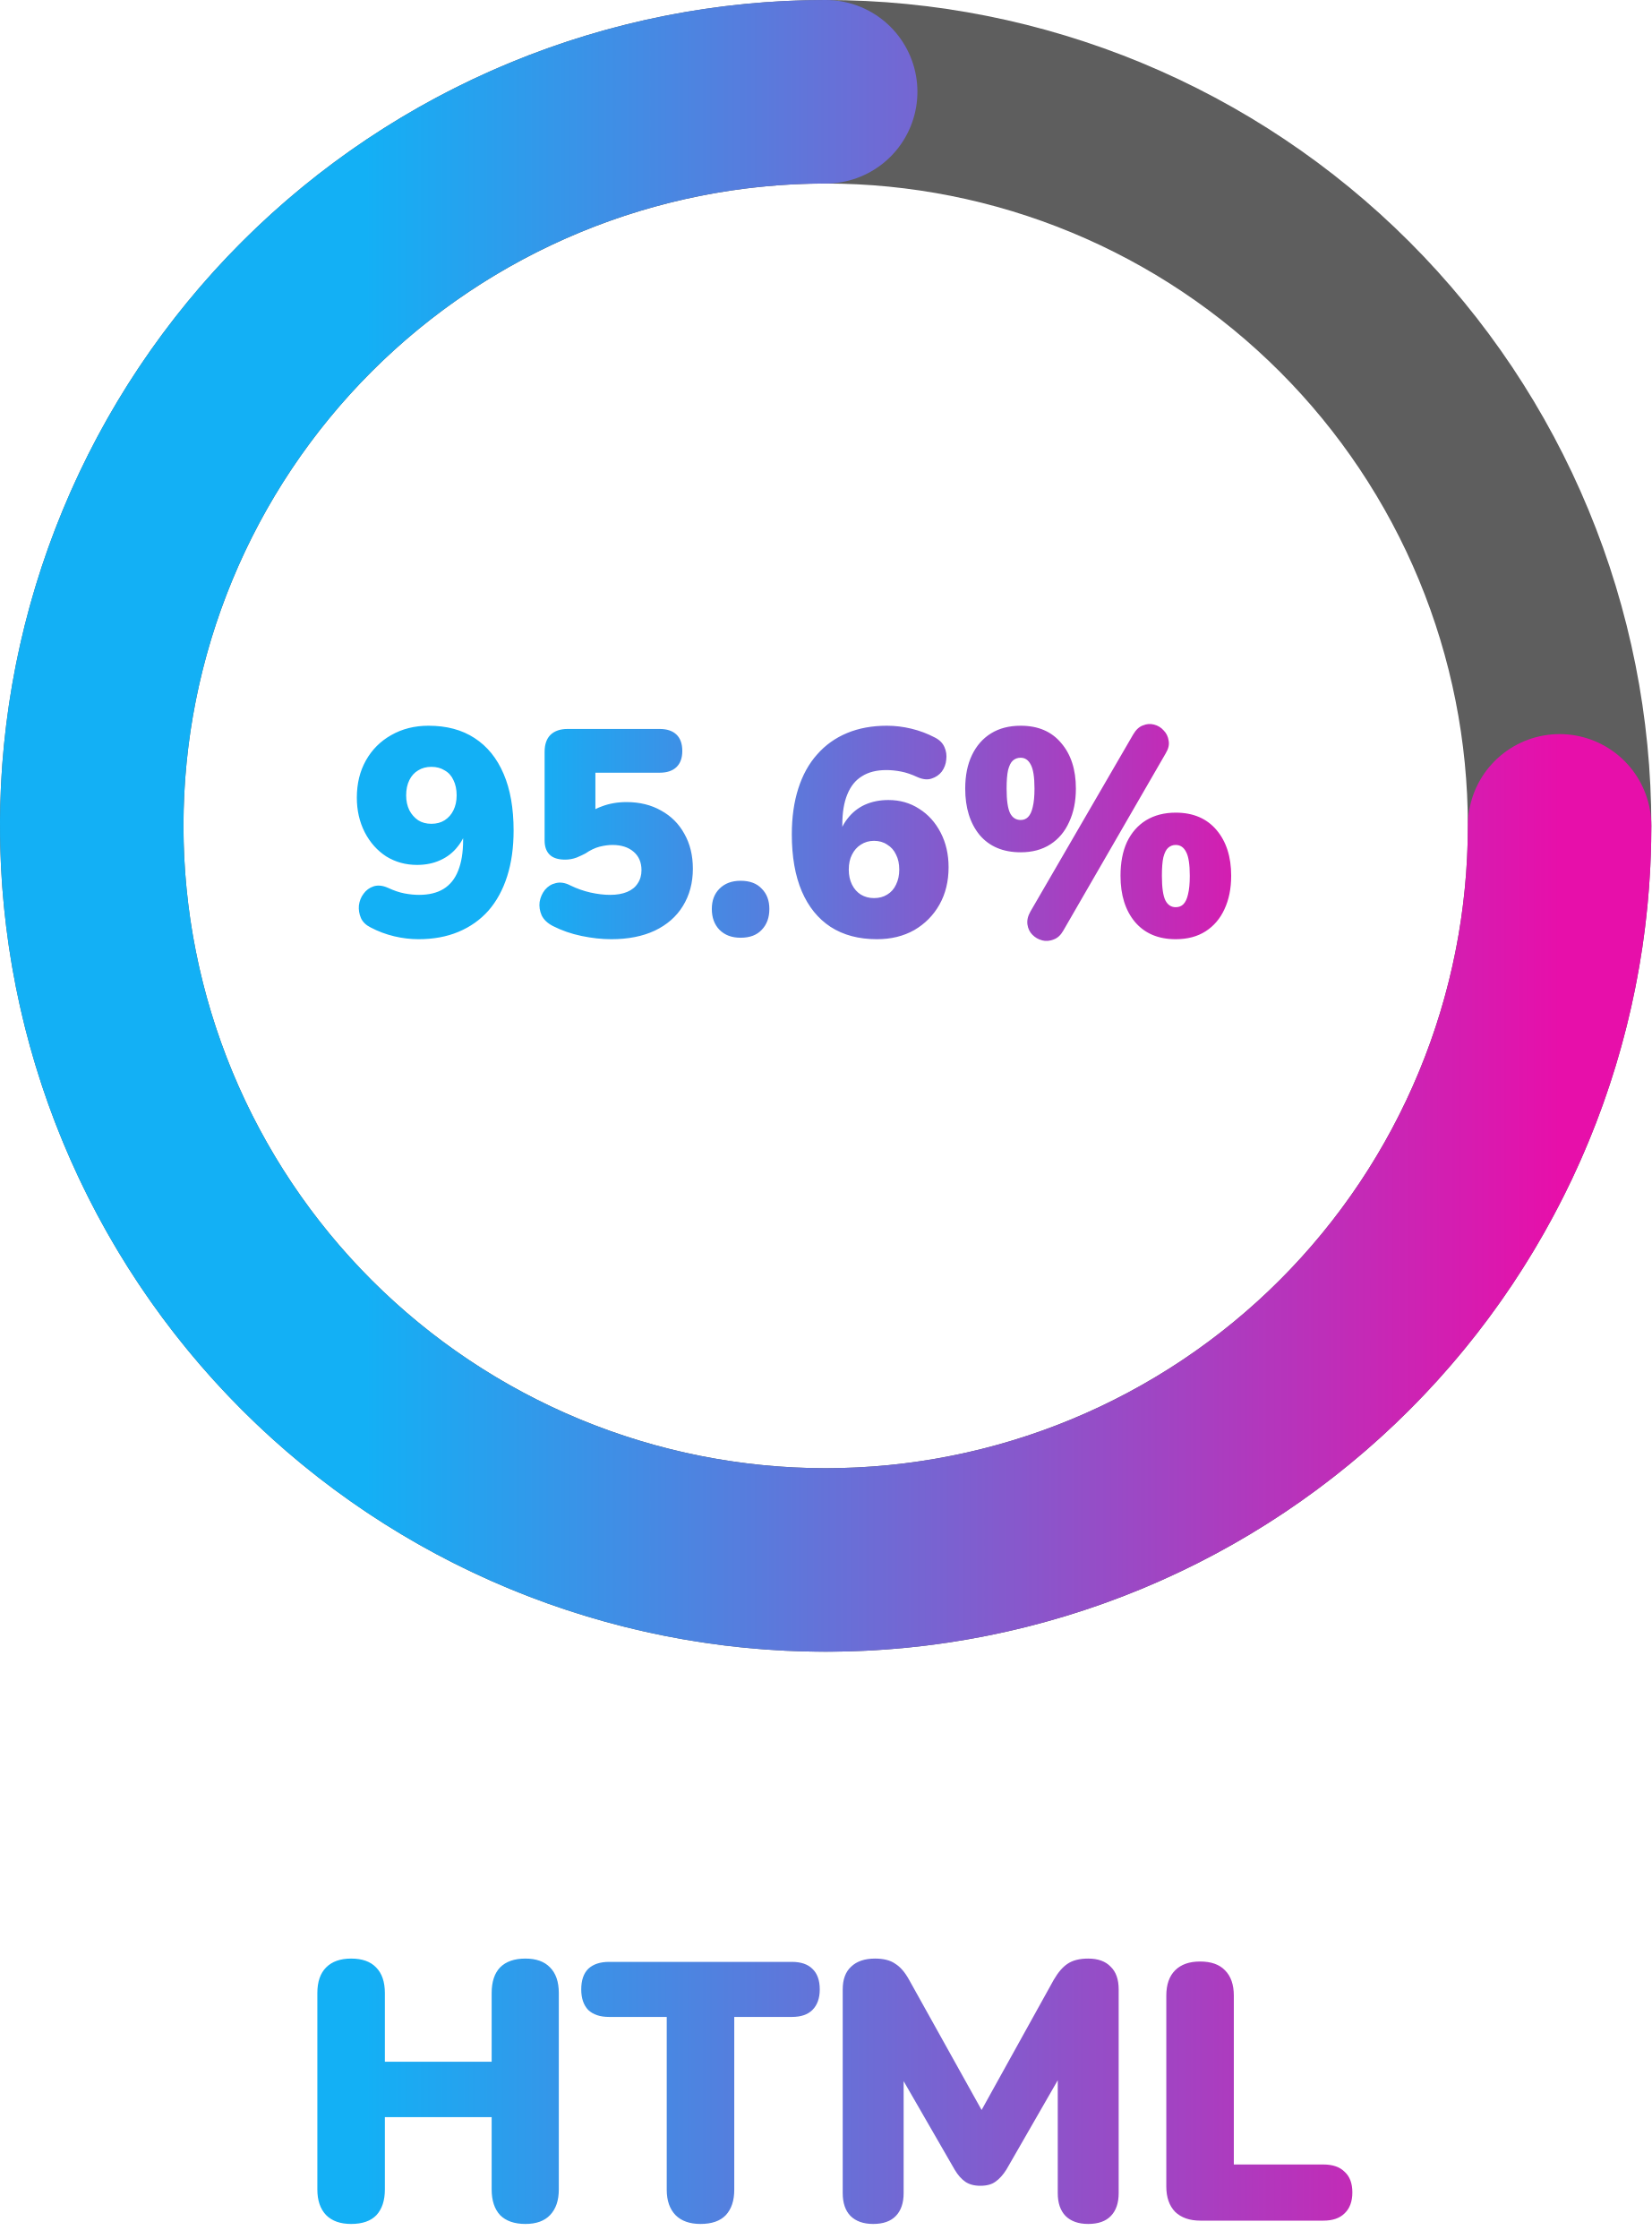
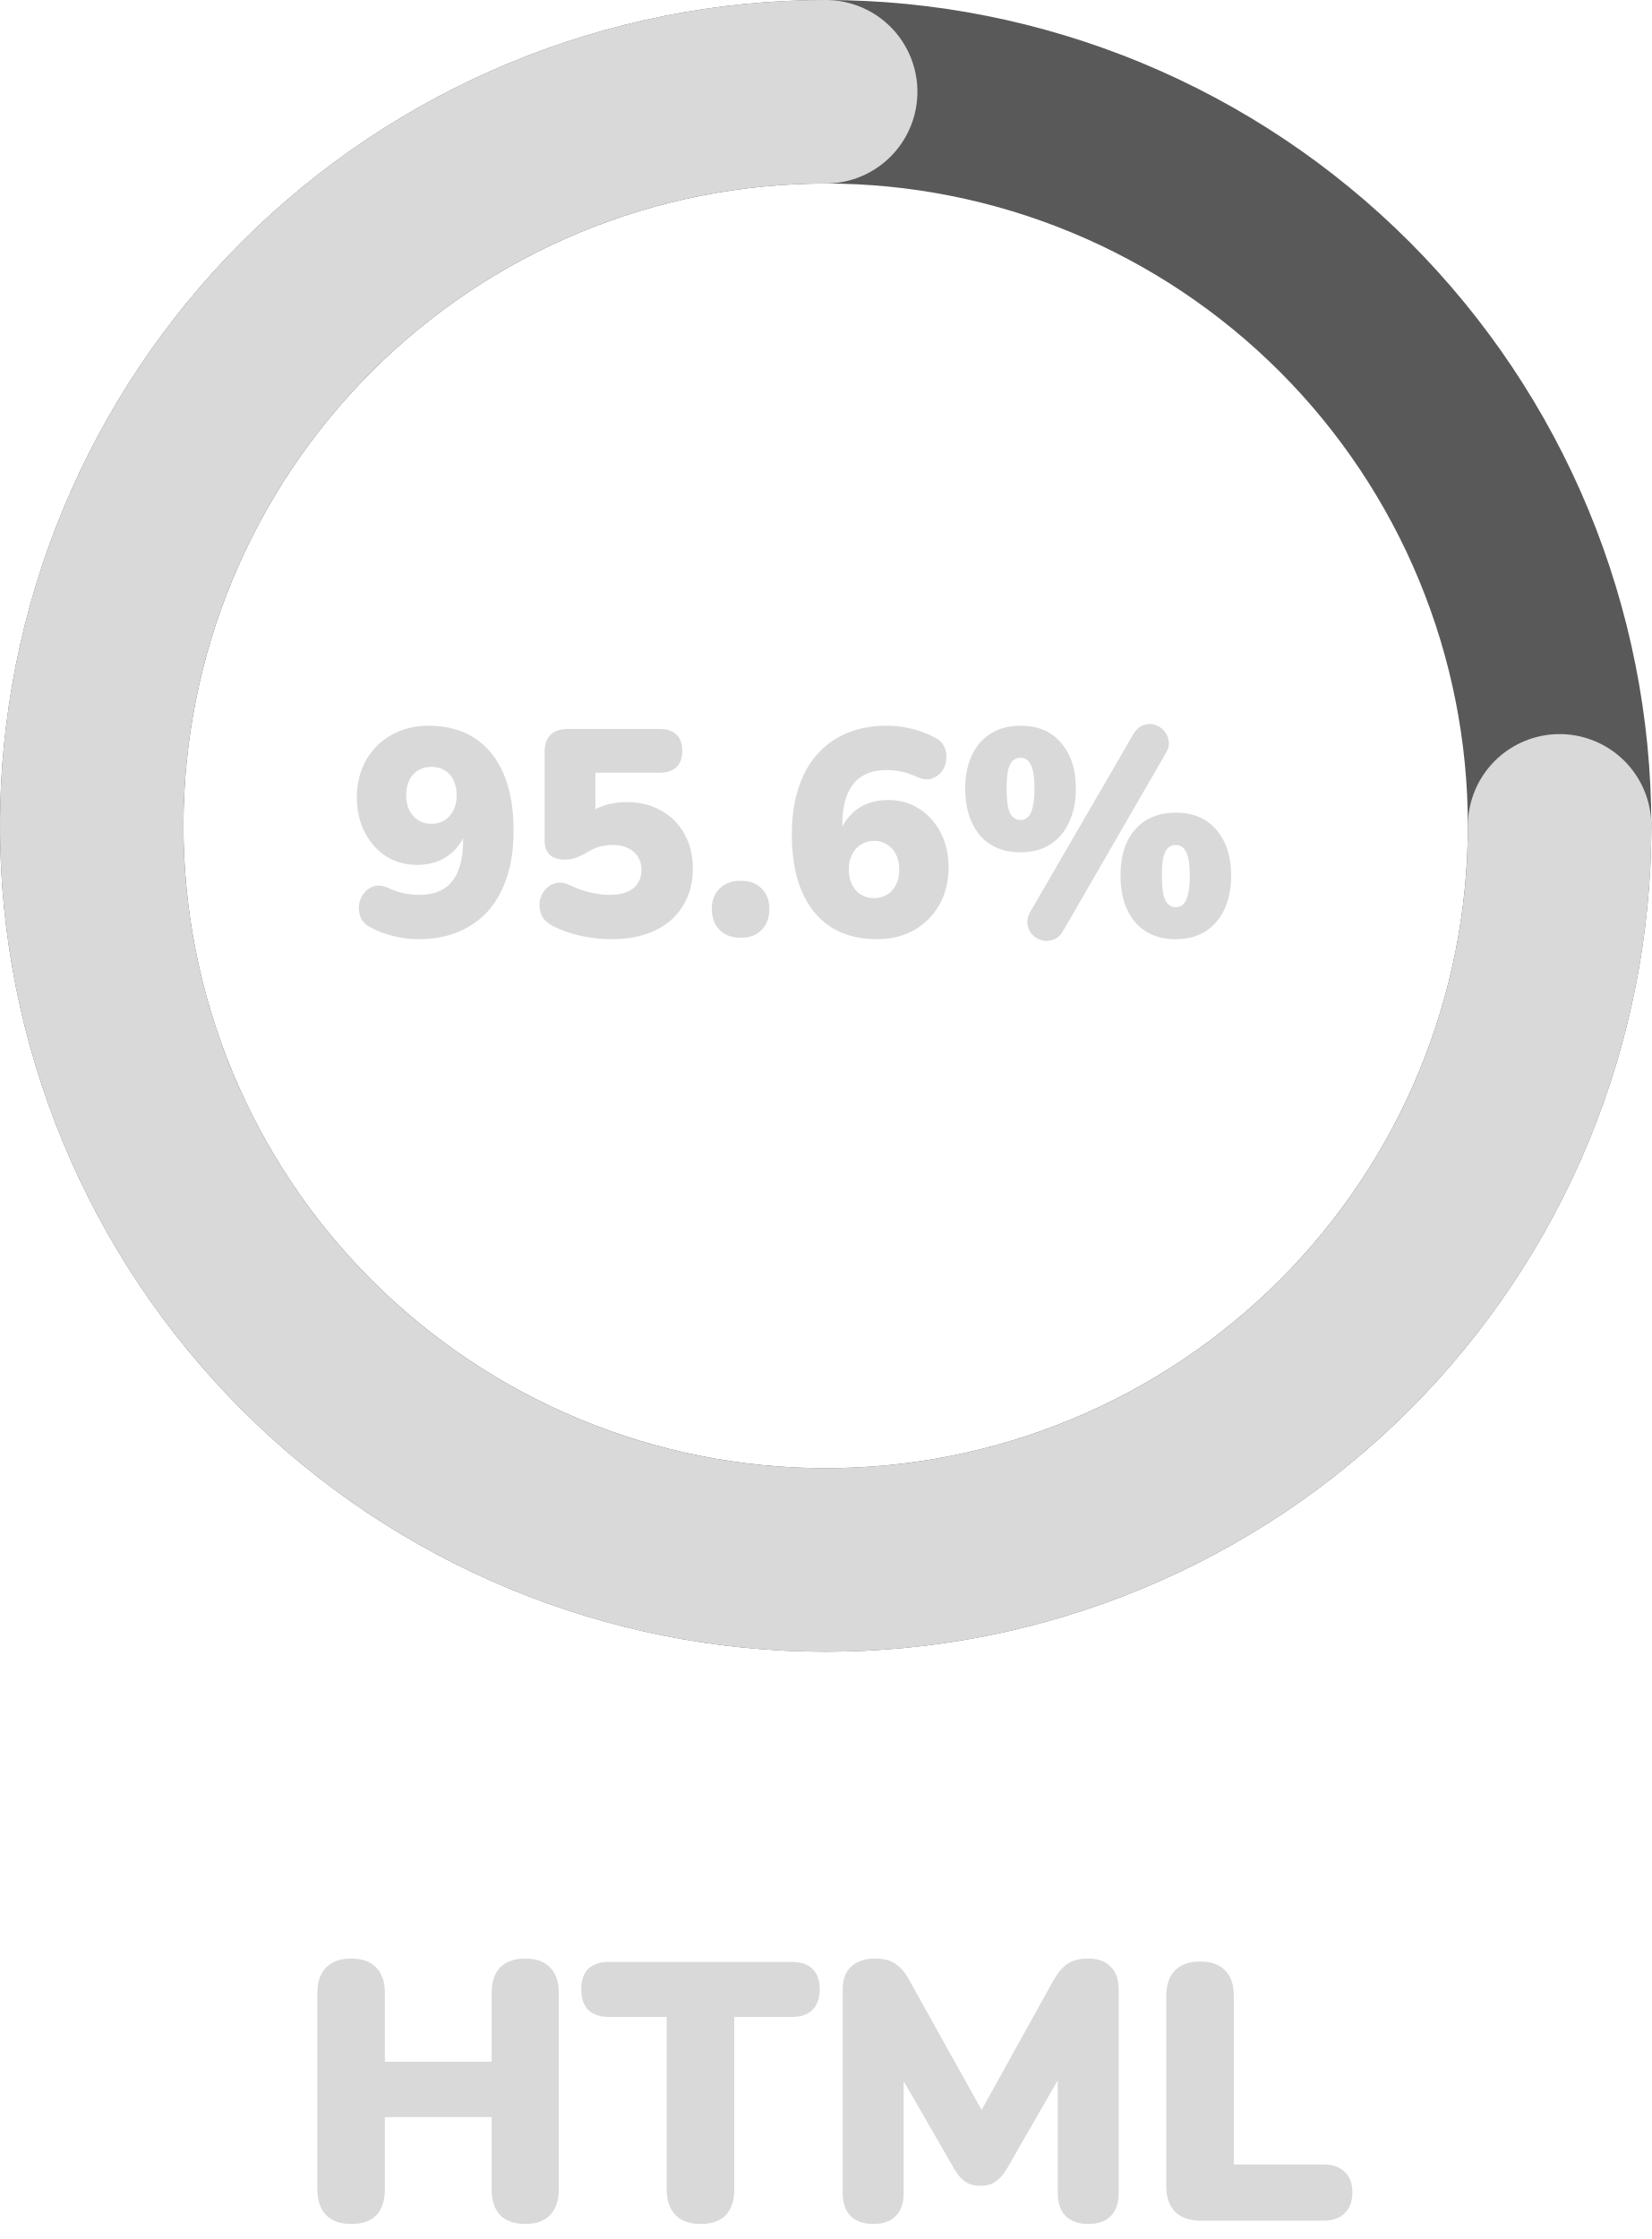
<svg xmlns="http://www.w3.org/2000/svg" width="90" height="122" viewBox="0 0 90 122" fill="none">
-   <path d="M45 85C39.747 85 34.546 83.965 29.693 81.955C24.84 79.945 20.43 76.999 16.716 73.284C13.001 69.57 10.055 65.16 8.045 60.307C6.035 55.454 5 50.253 5 45C5 39.747 6.035 34.546 8.045 29.693C10.055 24.84 13.001 20.43 16.716 16.716C20.43 13.001 24.84 10.055 29.693 8.045C34.546 6.035 39.747 5 45 5C50.253 5 55.454 6.035 60.307 8.045C65.16 10.055 69.57 13.001 73.284 16.716C76.999 20.43 79.945 24.84 81.955 29.693C83.965 34.546 85 39.747 85 45C85 50.253 83.965 55.454 81.955 60.307C79.945 65.16 76.999 69.57 73.284 73.284C69.57 76.999 65.16 79.945 60.307 81.955C55.454 83.965 50.253 85 45 85L45 85Z" stroke="#5E5E5E" stroke-width="10" />
+   <path d="M45 85C39.747 85 34.546 83.965 29.693 81.955C24.84 79.945 20.43 76.999 16.716 73.284C13.001 69.57 10.055 65.16 8.045 60.307C6.035 55.454 5 50.253 5 45C5 39.747 6.035 34.546 8.045 29.693C10.055 24.84 13.001 20.43 16.716 16.716C20.43 13.001 24.84 10.055 29.693 8.045C34.546 6.035 39.747 5 45 5C50.253 5 55.454 6.035 60.307 8.045C65.16 10.055 69.57 13.001 73.284 16.716C76.999 20.43 79.945 24.84 81.955 29.693C83.965 34.546 85 39.747 85 45C85 50.253 83.965 55.454 81.955 60.307C79.945 65.16 76.999 69.57 73.284 73.284C69.57 76.999 65.16 79.945 60.307 81.955C55.454 83.965 50.253 85 45 85L45 85Z" stroke="#595959" stroke-width="10" />
  <path d="M85 45C85 52.911 82.654 60.645 78.259 67.223C73.864 73.801 67.616 78.928 60.307 81.955C52.998 84.983 44.956 85.775 37.196 84.231C29.437 82.688 22.31 78.878 16.716 73.284C11.122 67.69 7.312 60.563 5.769 52.804C4.225 45.044 5.017 37.002 8.045 29.693C11.072 22.384 16.199 16.137 22.777 11.741C29.355 7.346 37.089 5 45 5" stroke="url(#paint0_linear_163_199)" stroke-width="10" stroke-linecap="round" />
  <path d="M22.808 51.176C22.371 51.176 21.928 51.123 21.48 51.016C21.032 50.909 20.605 50.749 20.2 50.536C19.944 50.408 19.768 50.237 19.672 50.024C19.576 49.8 19.539 49.571 19.56 49.336C19.592 49.091 19.677 48.877 19.816 48.696C19.955 48.504 20.136 48.371 20.36 48.296C20.595 48.221 20.856 48.248 21.144 48.376C21.464 48.525 21.763 48.627 22.04 48.68C22.317 48.733 22.584 48.76 22.84 48.76C23.373 48.76 23.816 48.653 24.168 48.44C24.531 48.216 24.797 47.885 24.968 47.448C25.149 47 25.24 46.445 25.24 45.784V44.952H25.48C25.395 45.4 25.219 45.789 24.952 46.12C24.696 46.451 24.376 46.701 23.992 46.872C23.619 47.043 23.197 47.128 22.728 47.128C22.109 47.128 21.549 46.973 21.048 46.664C20.557 46.344 20.168 45.907 19.88 45.352C19.592 44.787 19.448 44.157 19.448 43.464C19.448 42.696 19.613 42.019 19.944 41.432C20.275 40.845 20.733 40.387 21.32 40.056C21.917 39.715 22.595 39.544 23.352 39.544C24.344 39.544 25.181 39.768 25.864 40.216C26.557 40.664 27.085 41.315 27.448 42.168C27.811 43.011 27.992 44.04 27.992 45.256C27.992 46.184 27.875 47.016 27.64 47.752C27.405 48.488 27.064 49.112 26.616 49.624C26.168 50.125 25.624 50.509 24.984 50.776C24.344 51.043 23.619 51.176 22.808 51.176ZM23.512 44.888C23.789 44.888 24.029 44.824 24.232 44.696C24.445 44.557 24.605 44.376 24.712 44.152C24.829 43.917 24.888 43.645 24.888 43.336C24.888 43.016 24.829 42.739 24.712 42.504C24.605 42.269 24.445 42.093 24.232 41.976C24.029 41.848 23.789 41.784 23.512 41.784C23.235 41.784 22.995 41.848 22.792 41.976C22.589 42.093 22.429 42.269 22.312 42.504C22.195 42.739 22.136 43.016 22.136 43.336C22.136 43.645 22.195 43.917 22.312 44.152C22.429 44.376 22.589 44.557 22.792 44.696C22.995 44.824 23.235 44.888 23.512 44.888ZM33.314 51.176C32.802 51.176 32.263 51.117 31.698 51C31.132 50.883 30.61 50.701 30.13 50.456C29.842 50.307 29.639 50.115 29.522 49.88C29.415 49.635 29.378 49.389 29.41 49.144C29.452 48.899 29.548 48.68 29.698 48.488C29.858 48.296 30.055 48.173 30.29 48.12C30.535 48.056 30.802 48.099 31.09 48.248C31.442 48.419 31.804 48.547 32.178 48.632C32.562 48.717 32.919 48.76 33.25 48.76C33.612 48.76 33.922 48.707 34.178 48.6C34.434 48.493 34.626 48.339 34.754 48.136C34.892 47.933 34.962 47.693 34.962 47.416C34.962 46.989 34.818 46.653 34.53 46.408C34.242 46.163 33.858 46.04 33.378 46.04C33.164 46.04 32.93 46.072 32.674 46.136C32.428 46.2 32.172 46.323 31.906 46.504C31.788 46.568 31.628 46.643 31.426 46.728C31.223 46.803 31.015 46.84 30.802 46.84C30.418 46.84 30.135 46.749 29.954 46.568C29.772 46.387 29.682 46.131 29.682 45.8V40.968C29.682 40.563 29.788 40.253 30.002 40.04C30.226 39.827 30.535 39.72 30.93 39.72H35.954C36.348 39.72 36.652 39.821 36.866 40.024C37.079 40.227 37.186 40.525 37.186 40.92C37.186 41.304 37.079 41.597 36.866 41.8C36.652 42.003 36.348 42.104 35.954 42.104H32.45V44.616H31.778C32.034 44.317 32.37 44.093 32.786 43.944C33.202 43.784 33.655 43.704 34.146 43.704C34.86 43.704 35.49 43.859 36.034 44.168C36.578 44.467 36.999 44.888 37.298 45.432C37.607 45.976 37.762 46.611 37.762 47.336C37.762 48.104 37.58 48.781 37.218 49.368C36.866 49.944 36.354 50.392 35.682 50.712C35.02 51.021 34.231 51.176 33.314 51.176ZM40.364 51.096C39.883 51.096 39.499 50.952 39.212 50.664C38.934 50.376 38.795 49.997 38.795 49.528C38.795 49.069 38.934 48.701 39.212 48.424C39.499 48.136 39.883 47.992 40.364 47.992C40.865 47.992 41.249 48.136 41.516 48.424C41.793 48.701 41.931 49.069 41.931 49.528C41.931 49.997 41.793 50.376 41.516 50.664C41.249 50.952 40.865 51.096 40.364 51.096ZM47.795 51.176C46.803 51.176 45.96 50.952 45.267 50.504C44.584 50.056 44.062 49.411 43.699 48.568C43.336 47.715 43.155 46.68 43.155 45.464C43.155 44.536 43.272 43.704 43.507 42.968C43.742 42.232 44.083 41.613 44.531 41.112C44.979 40.6 45.523 40.211 46.163 39.944C46.803 39.677 47.528 39.544 48.339 39.544C48.776 39.544 49.219 39.597 49.667 39.704C50.115 39.811 50.541 39.971 50.947 40.184C51.203 40.312 51.379 40.488 51.475 40.712C51.571 40.925 51.603 41.155 51.571 41.4C51.55 41.635 51.469 41.848 51.331 42.04C51.192 42.221 51.005 42.349 50.771 42.424C50.547 42.499 50.291 42.472 50.003 42.344C49.683 42.195 49.384 42.093 49.107 42.04C48.83 41.987 48.563 41.96 48.307 41.96C47.773 41.96 47.331 42.072 46.979 42.296C46.627 42.509 46.36 42.84 46.179 43.288C45.998 43.725 45.907 44.275 45.907 44.936V45.768H45.667C45.763 45.309 45.939 44.92 46.195 44.6C46.451 44.269 46.766 44.019 47.139 43.848C47.523 43.677 47.95 43.592 48.419 43.592C49.048 43.592 49.608 43.752 50.099 44.072C50.59 44.381 50.979 44.813 51.267 45.368C51.555 45.923 51.699 46.552 51.699 47.256C51.699 48.024 51.533 48.701 51.203 49.288C50.872 49.875 50.413 50.339 49.827 50.68C49.24 51.011 48.563 51.176 47.795 51.176ZM47.635 48.936C47.912 48.936 48.152 48.872 48.355 48.744C48.568 48.616 48.728 48.435 48.835 48.2C48.952 47.965 49.011 47.693 49.011 47.384C49.011 47.064 48.952 46.792 48.835 46.568C48.728 46.333 48.568 46.152 48.355 46.024C48.152 45.885 47.912 45.816 47.635 45.816C47.368 45.816 47.128 45.885 46.915 46.024C46.712 46.152 46.552 46.333 46.435 46.568C46.318 46.792 46.259 47.064 46.259 47.384C46.259 47.693 46.318 47.965 46.435 48.2C46.552 48.435 46.712 48.616 46.915 48.744C47.128 48.872 47.368 48.936 47.635 48.936ZM57.949 50.712C57.81 50.957 57.634 51.117 57.421 51.192C57.207 51.277 56.999 51.293 56.797 51.24C56.594 51.187 56.418 51.085 56.269 50.936C56.119 50.787 56.029 50.6 55.997 50.376C55.965 50.152 56.018 49.917 56.157 49.672L61.757 40.024C61.906 39.768 62.082 39.603 62.285 39.528C62.487 39.443 62.69 39.427 62.893 39.48C63.106 39.533 63.282 39.64 63.421 39.8C63.57 39.949 63.661 40.136 63.693 40.36C63.735 40.573 63.682 40.803 63.533 41.048L57.949 50.712ZM55.629 46.44C54.669 46.44 53.922 46.125 53.389 45.496C52.866 44.856 52.605 44.013 52.605 42.968C52.605 42.264 52.727 41.656 52.973 41.144C53.218 40.632 53.565 40.237 54.013 39.96C54.461 39.683 54.999 39.544 55.629 39.544C56.578 39.544 57.314 39.859 57.837 40.488C58.37 41.107 58.637 41.933 58.637 42.968C58.637 43.661 58.514 44.269 58.269 44.792C58.034 45.315 57.693 45.72 57.245 46.008C56.797 46.296 56.258 46.44 55.629 46.44ZM55.629 44.68C55.789 44.68 55.922 44.627 56.029 44.52C56.146 44.403 56.231 44.221 56.285 43.976C56.349 43.72 56.381 43.384 56.381 42.968C56.381 42.339 56.311 41.901 56.173 41.656C56.045 41.411 55.863 41.288 55.629 41.288C55.458 41.288 55.314 41.341 55.197 41.448C55.09 41.544 55.005 41.715 54.941 41.96C54.887 42.205 54.861 42.541 54.861 42.968C54.861 43.608 54.925 44.056 55.053 44.312C55.181 44.557 55.373 44.68 55.629 44.68ZM64.077 51.176C63.127 51.176 62.386 50.861 61.853 50.232C61.33 49.603 61.069 48.765 61.069 47.72C61.069 47.005 61.186 46.392 61.421 45.88C61.666 45.368 62.013 44.973 62.461 44.696C62.919 44.419 63.458 44.28 64.077 44.28C65.026 44.28 65.767 44.595 66.301 45.224C66.834 45.853 67.101 46.685 67.101 47.72C67.101 48.413 66.978 49.021 66.733 49.544C66.498 50.056 66.157 50.456 65.709 50.744C65.261 51.032 64.717 51.176 64.077 51.176ZM64.077 49.432C64.247 49.432 64.386 49.379 64.493 49.272C64.61 49.155 64.695 48.973 64.749 48.728C64.813 48.472 64.845 48.136 64.845 47.72C64.845 47.091 64.775 46.653 64.637 46.408C64.509 46.163 64.322 46.04 64.077 46.04C63.917 46.04 63.778 46.093 63.661 46.2C63.554 46.296 63.469 46.467 63.405 46.712C63.351 46.947 63.325 47.283 63.325 47.72C63.325 48.36 63.389 48.808 63.517 49.064C63.645 49.309 63.831 49.432 64.077 49.432Z" fill="url(#paint1_linear_163_199)" />
  <path d="M19.136 121.18C18.549 121.18 18.096 121.02 17.776 120.7C17.456 120.367 17.296 119.9 17.296 119.3V108.6C17.296 107.987 17.456 107.52 17.776 107.2C18.096 106.88 18.549 106.72 19.136 106.72C19.736 106.72 20.189 106.88 20.496 107.2C20.816 107.52 20.976 107.987 20.976 108.6V112.34H26.796V108.6C26.796 107.987 26.949 107.52 27.256 107.2C27.576 106.88 28.036 106.72 28.636 106.72C29.222 106.72 29.669 106.88 29.976 107.2C30.296 107.52 30.456 107.987 30.456 108.6V119.3C30.456 119.9 30.296 120.367 29.976 120.7C29.669 121.02 29.222 121.18 28.636 121.18C28.036 121.18 27.576 121.02 27.256 120.7C26.949 120.367 26.796 119.9 26.796 119.3V115.36H20.976V119.3C20.976 119.9 20.822 120.367 20.516 120.7C20.209 121.02 19.749 121.18 19.136 121.18ZM38.178 121.18C37.592 121.18 37.138 121.02 36.818 120.7C36.498 120.367 36.338 119.907 36.338 119.32V109.9H33.198C32.705 109.9 32.325 109.773 32.058 109.52C31.805 109.253 31.678 108.88 31.678 108.4C31.678 107.907 31.805 107.533 32.058 107.28C32.325 107.027 32.705 106.9 33.198 106.9H43.158C43.652 106.9 44.025 107.027 44.278 107.28C44.545 107.533 44.678 107.907 44.678 108.4C44.678 108.88 44.545 109.253 44.278 109.52C44.025 109.773 43.652 109.9 43.158 109.9H40.018V119.32C40.018 119.907 39.865 120.367 39.558 120.7C39.252 121.02 38.792 121.18 38.178 121.18ZM47.589 121.18C47.056 121.18 46.643 121.033 46.349 120.74C46.069 120.447 45.929 120.033 45.929 119.5V108.4C45.929 107.853 46.083 107.44 46.389 107.16C46.696 106.867 47.129 106.72 47.689 106.72C48.156 106.72 48.523 106.813 48.789 107C49.069 107.173 49.323 107.467 49.549 107.88L53.849 115.6H53.149L57.429 107.88C57.669 107.467 57.923 107.173 58.189 107C58.469 106.813 58.843 106.72 59.309 106.72C59.843 106.72 60.249 106.867 60.529 107.16C60.823 107.44 60.969 107.853 60.969 108.4V119.5C60.969 120.033 60.829 120.447 60.549 120.74C60.269 121.033 59.856 121.18 59.309 121.18C58.776 121.18 58.363 121.033 58.069 120.74C57.789 120.447 57.649 120.033 57.649 119.5V112.62H58.069L54.849 118.22C54.663 118.513 54.463 118.733 54.249 118.88C54.049 119.027 53.776 119.1 53.429 119.1C53.096 119.1 52.823 119.027 52.609 118.88C52.396 118.733 52.203 118.513 52.029 118.22L48.789 112.6H49.249V119.5C49.249 120.033 49.109 120.447 48.829 120.74C48.549 121.033 48.136 121.18 47.589 121.18ZM65.425 121C64.838 121 64.379 120.84 64.045 120.52C63.725 120.187 63.565 119.727 63.565 119.14V108.74C63.565 108.14 63.725 107.68 64.045 107.36C64.365 107.04 64.819 106.88 65.405 106.88C66.005 106.88 66.459 107.04 66.765 107.36C67.085 107.68 67.245 108.14 67.245 108.74V117.94H72.125C72.632 117.94 73.019 118.073 73.285 118.34C73.565 118.593 73.705 118.967 73.705 119.46C73.705 119.953 73.565 120.333 73.285 120.6C73.019 120.867 72.632 121 72.125 121H65.425Z" fill="url(#paint2_linear_163_199)" />
  <defs>
    <linearGradient id="paint0_linear_163_199" x1="5" y1="45" x2="85" y2="45" gradientUnits="userSpaceOnUse">
-       <stop offset="0.186" stop-color="#13B0F5" />
-       <stop offset="1" stop-color="#E70FAA" />
+       <stop offset="0.186" stop-color="#d9d9d9" />
    </linearGradient>
    <linearGradient id="paint1_linear_163_199" x1="19" y1="44.5" x2="71" y2="44.5" gradientUnits="userSpaceOnUse">
-       <stop offset="0.186" stop-color="#13B0F5" />
-       <stop offset="1" stop-color="#E70FAA" />
+       <stop offset="0.186" stop-color="#d9d9d9" />
    </linearGradient>
    <linearGradient id="paint2_linear_163_199" x1="5" y1="110.5" x2="85" y2="110.5" gradientUnits="userSpaceOnUse">
-       <stop offset="0.186" stop-color="#13B0F5" />
-       <stop offset="1" stop-color="#E70FAA" />
+       <stop offset="0.186" stop-color="#d9d9d9" />
    </linearGradient>
  </defs>
</svg>
